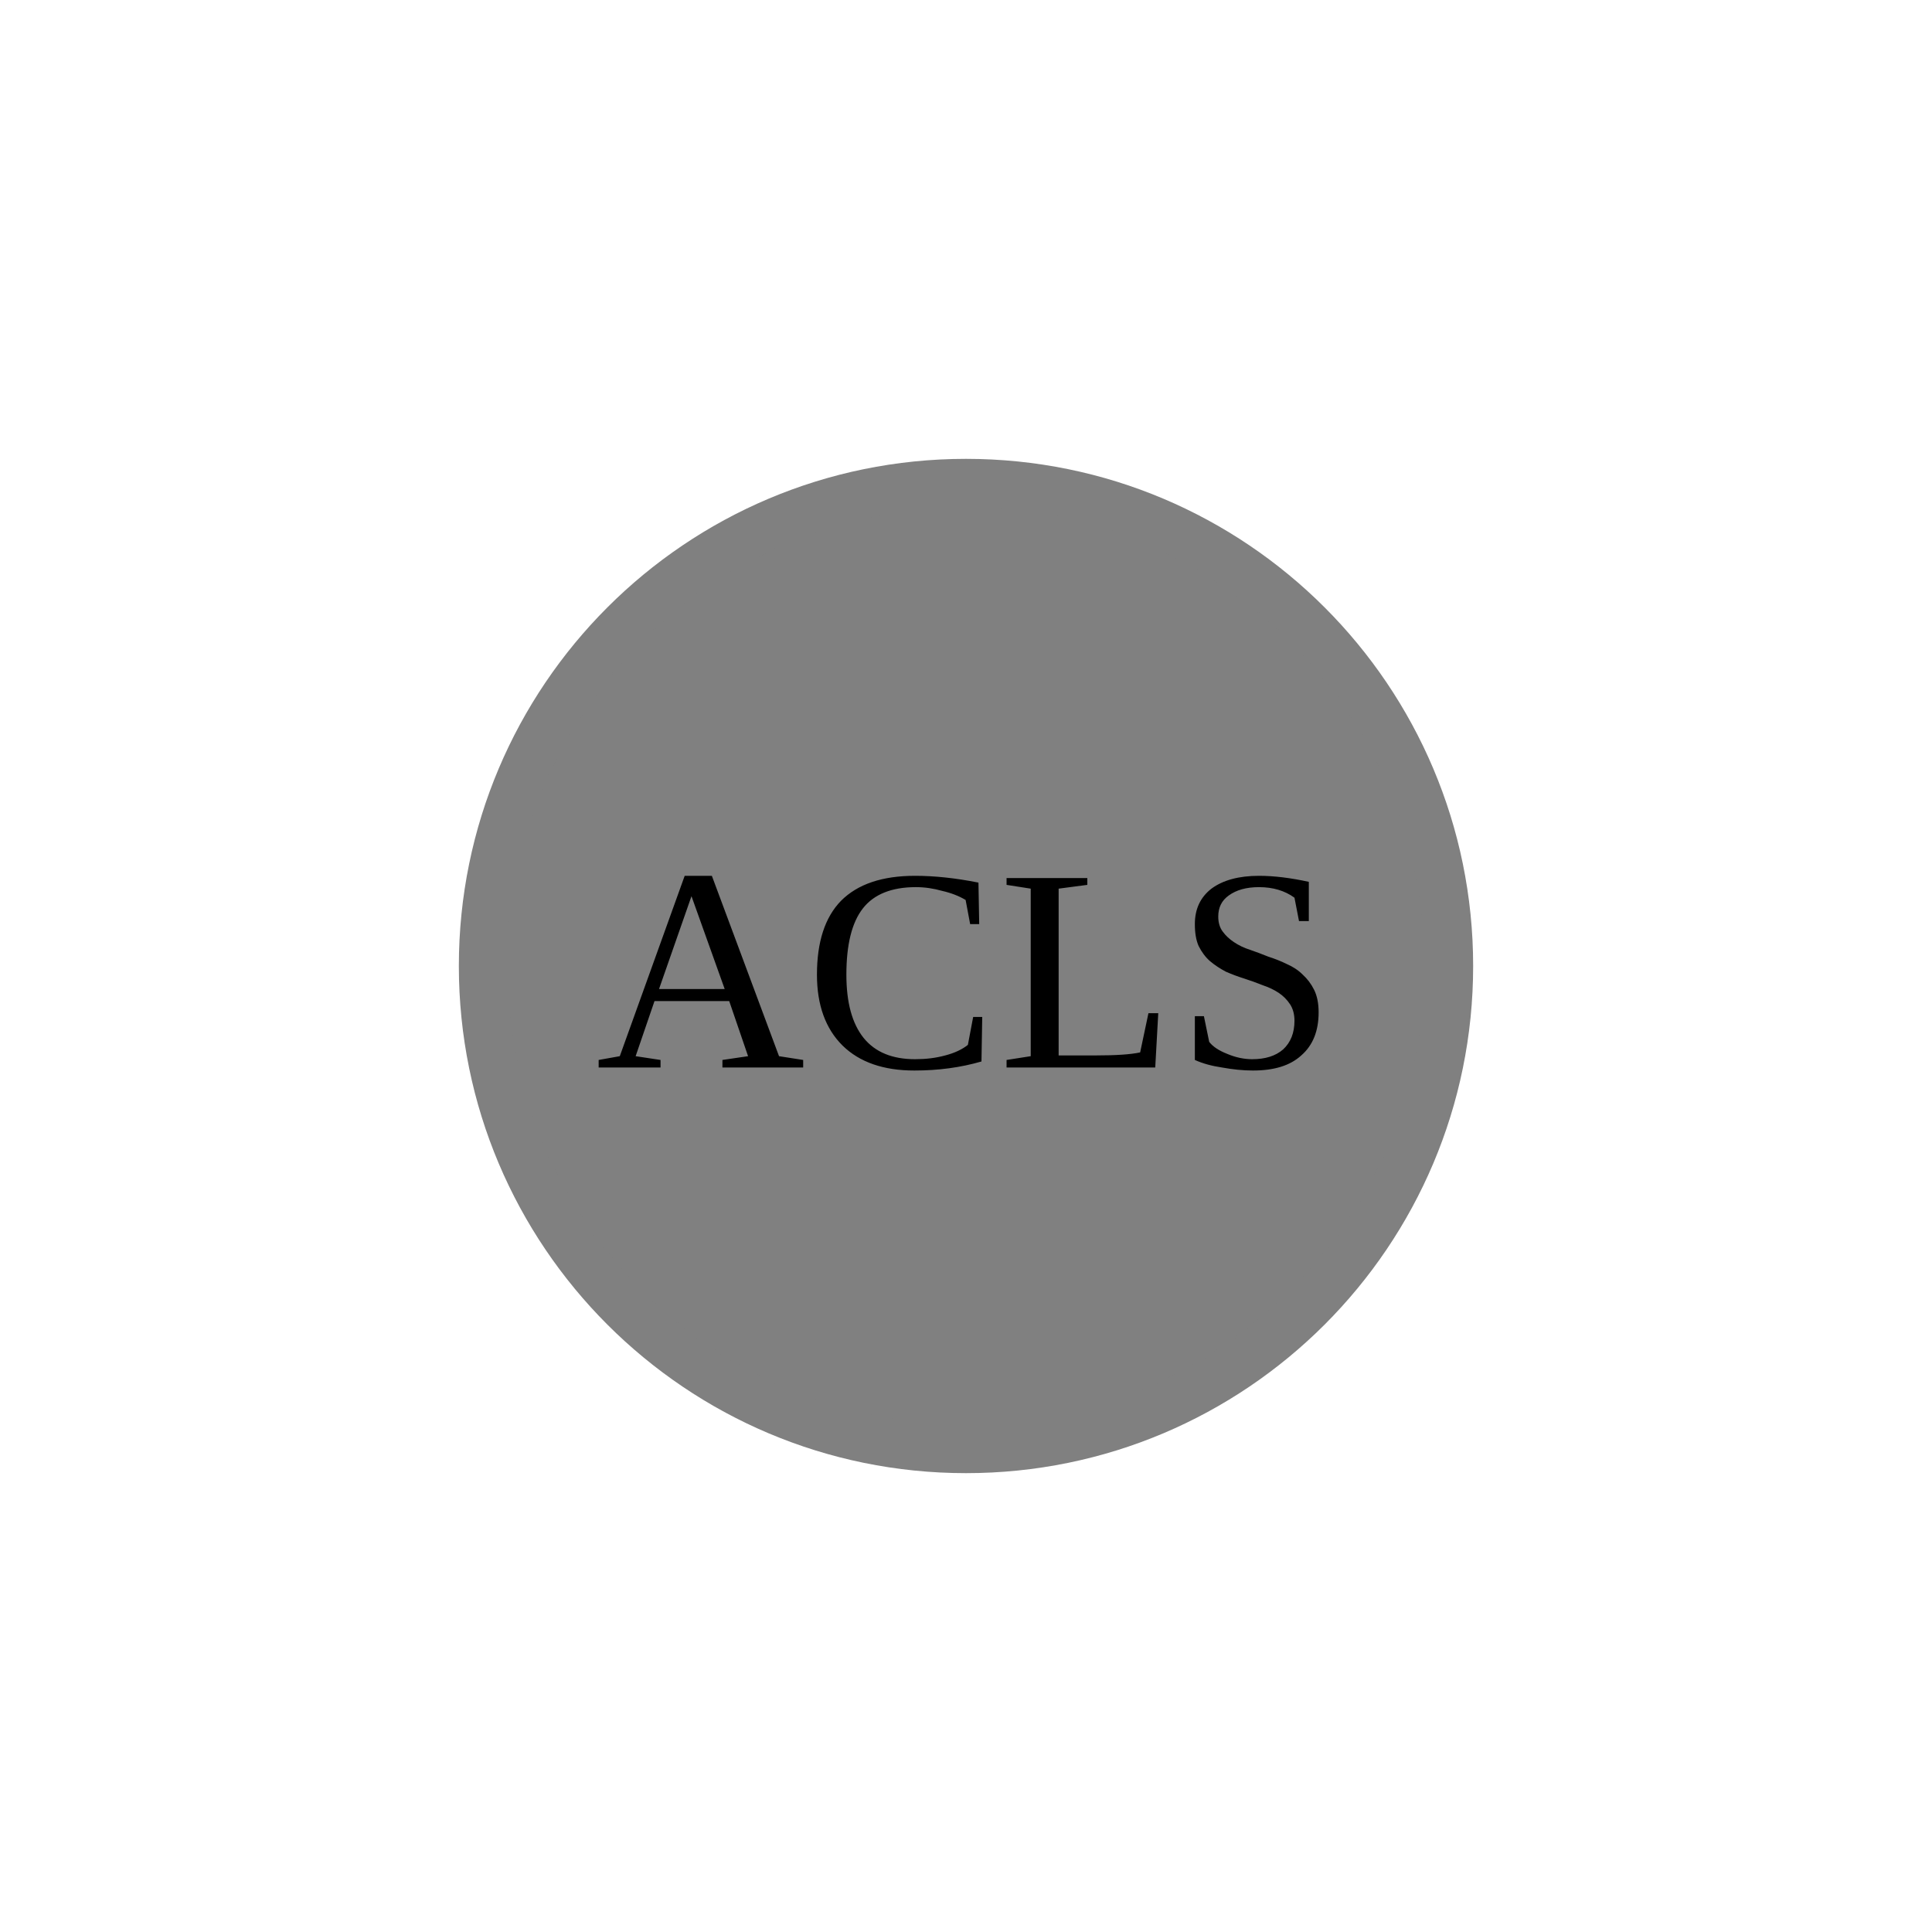
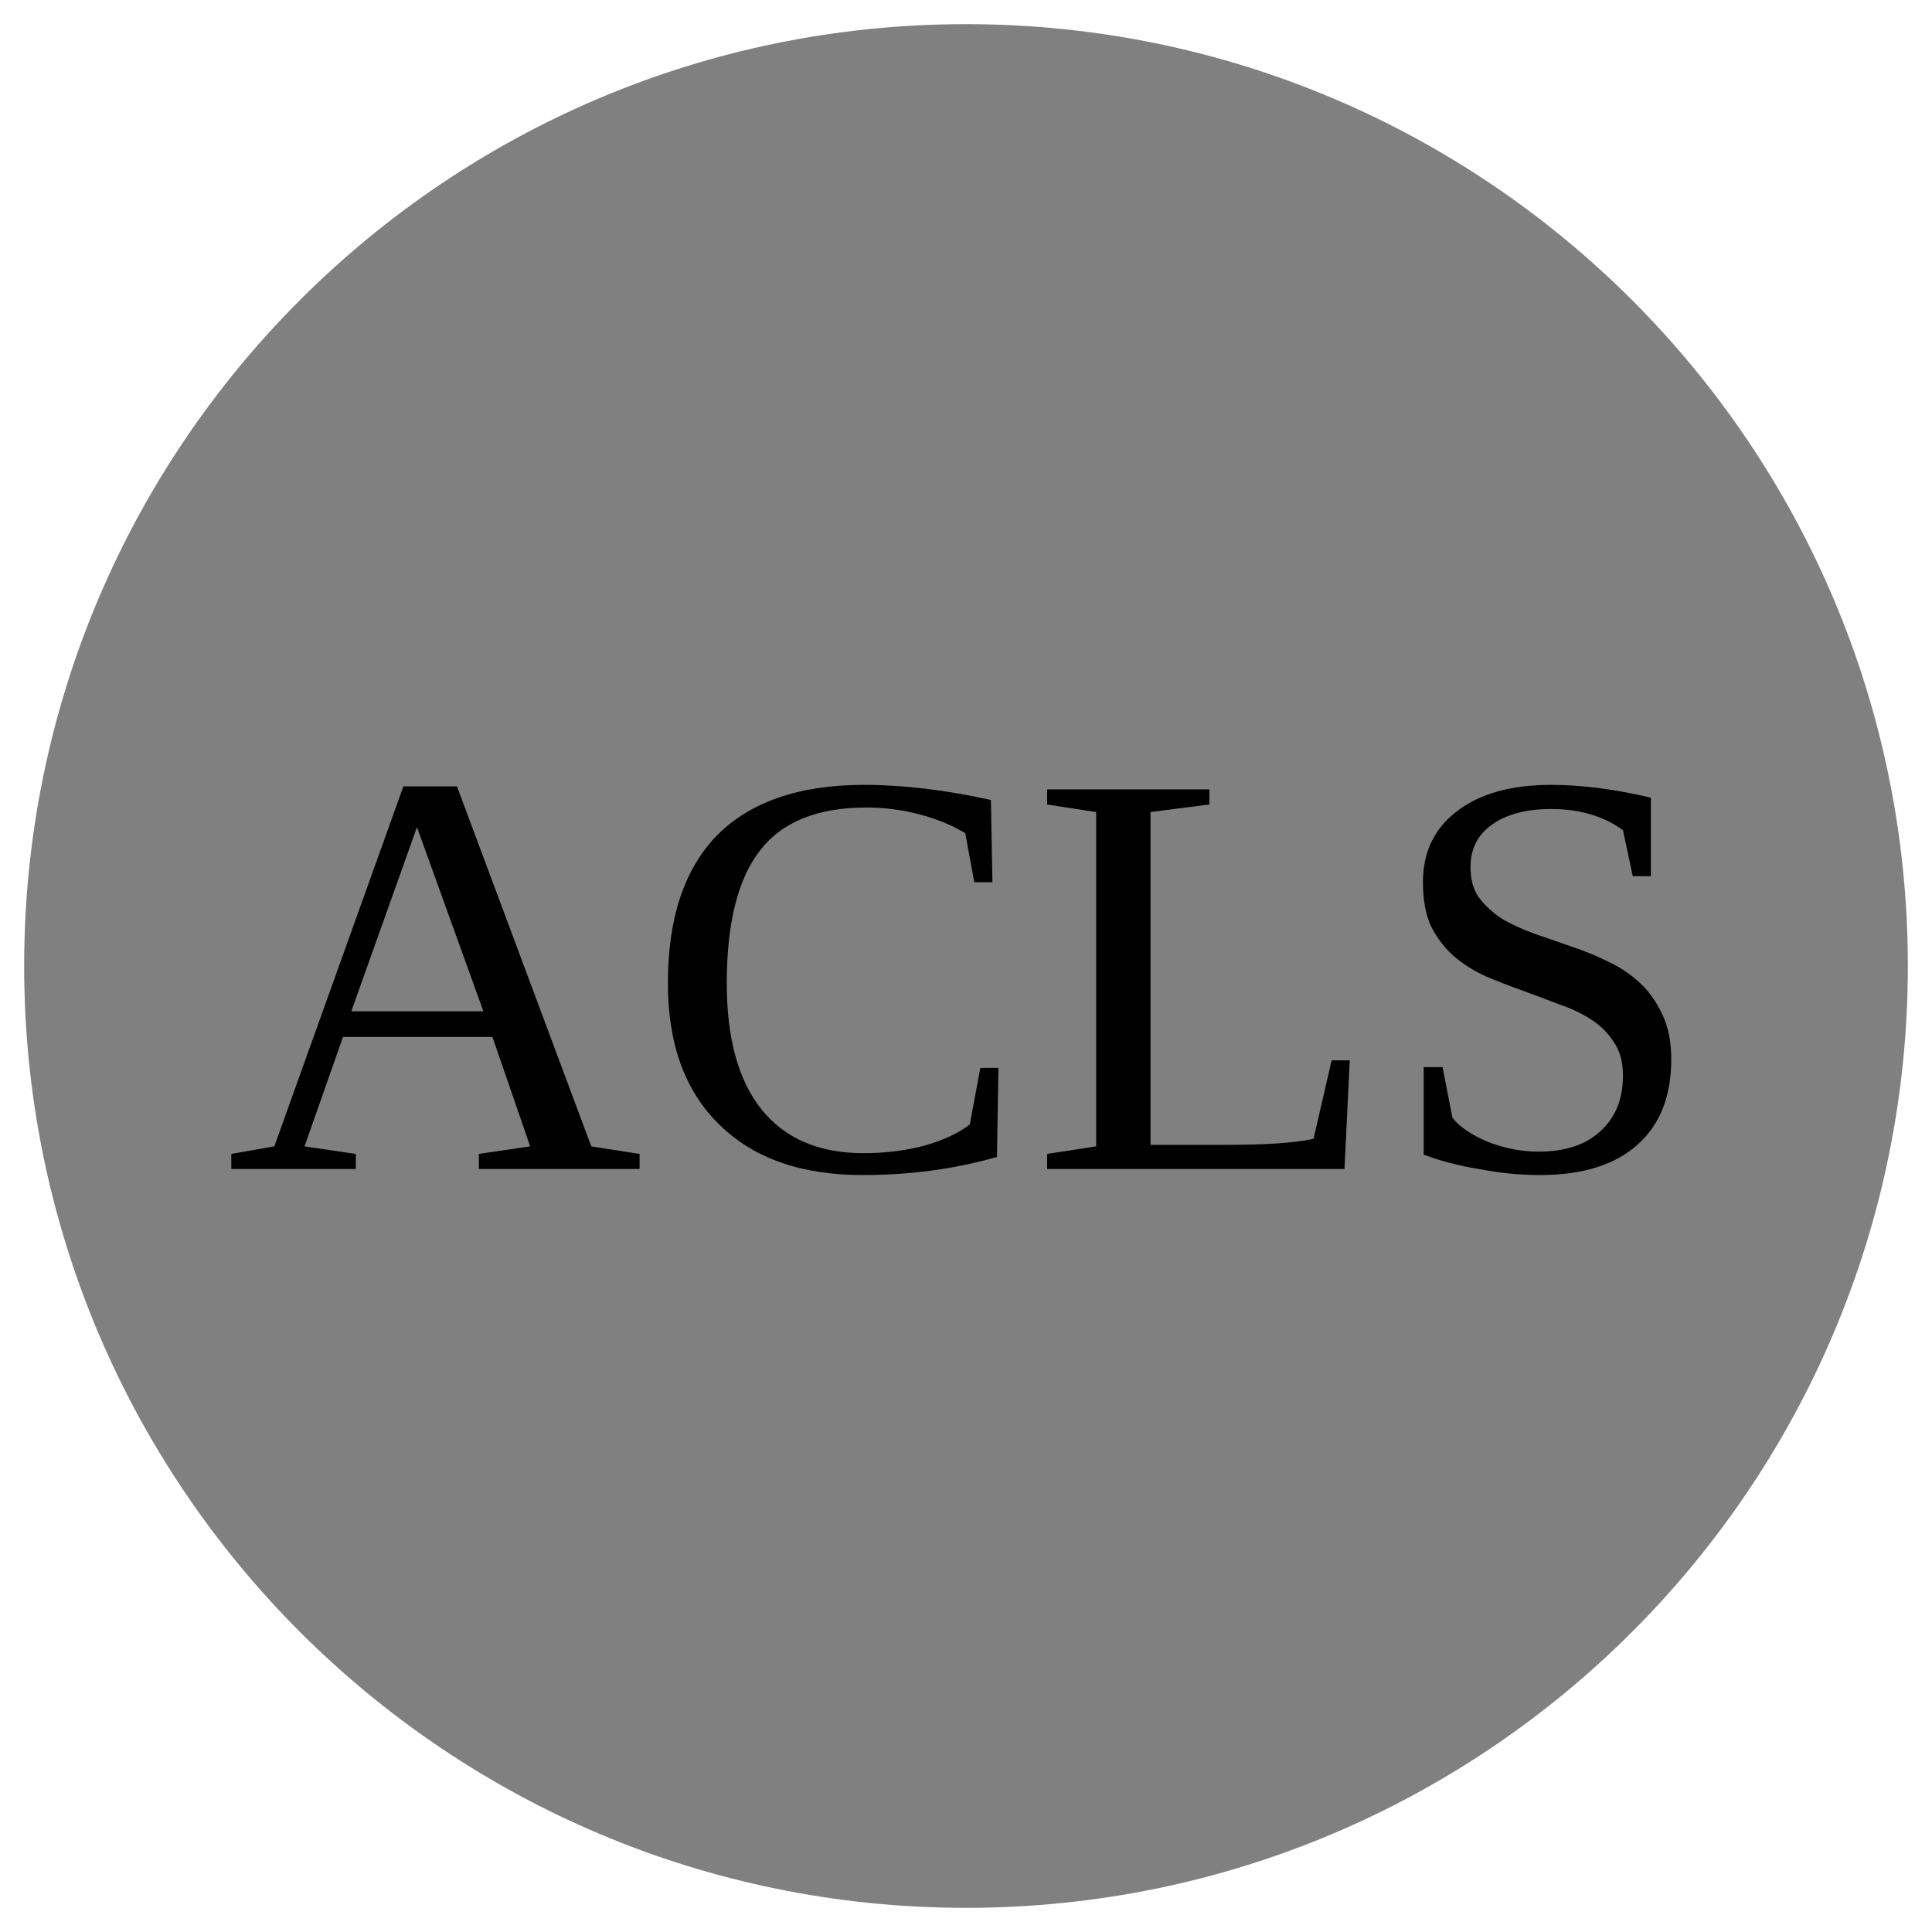
<svg xmlns="http://www.w3.org/2000/svg" width="40" height="40" viewBox="-20 -20 40 40">
-   <circle opacity="1" stroke-width="1" stroke-opacity="1" fill-opacity="1" cx="0" cy="0" r="10" stroke="gray" fill="gray" />
-   <text x="0" y="0" text-anchor="middle" dy="0.35em" font-size="6" fill="black">ACLS</text>
+   <circle opacity="1" stroke-width="1" stroke-opacity="1" fill-opacity="1" cx="0" cy="0" r="19" stroke="gray" fill="gray" />
+   <text x="0" y="0" text-anchor="middle" dy="0.35em" font-size="12" fill="black">ACLS</text>
</svg>
